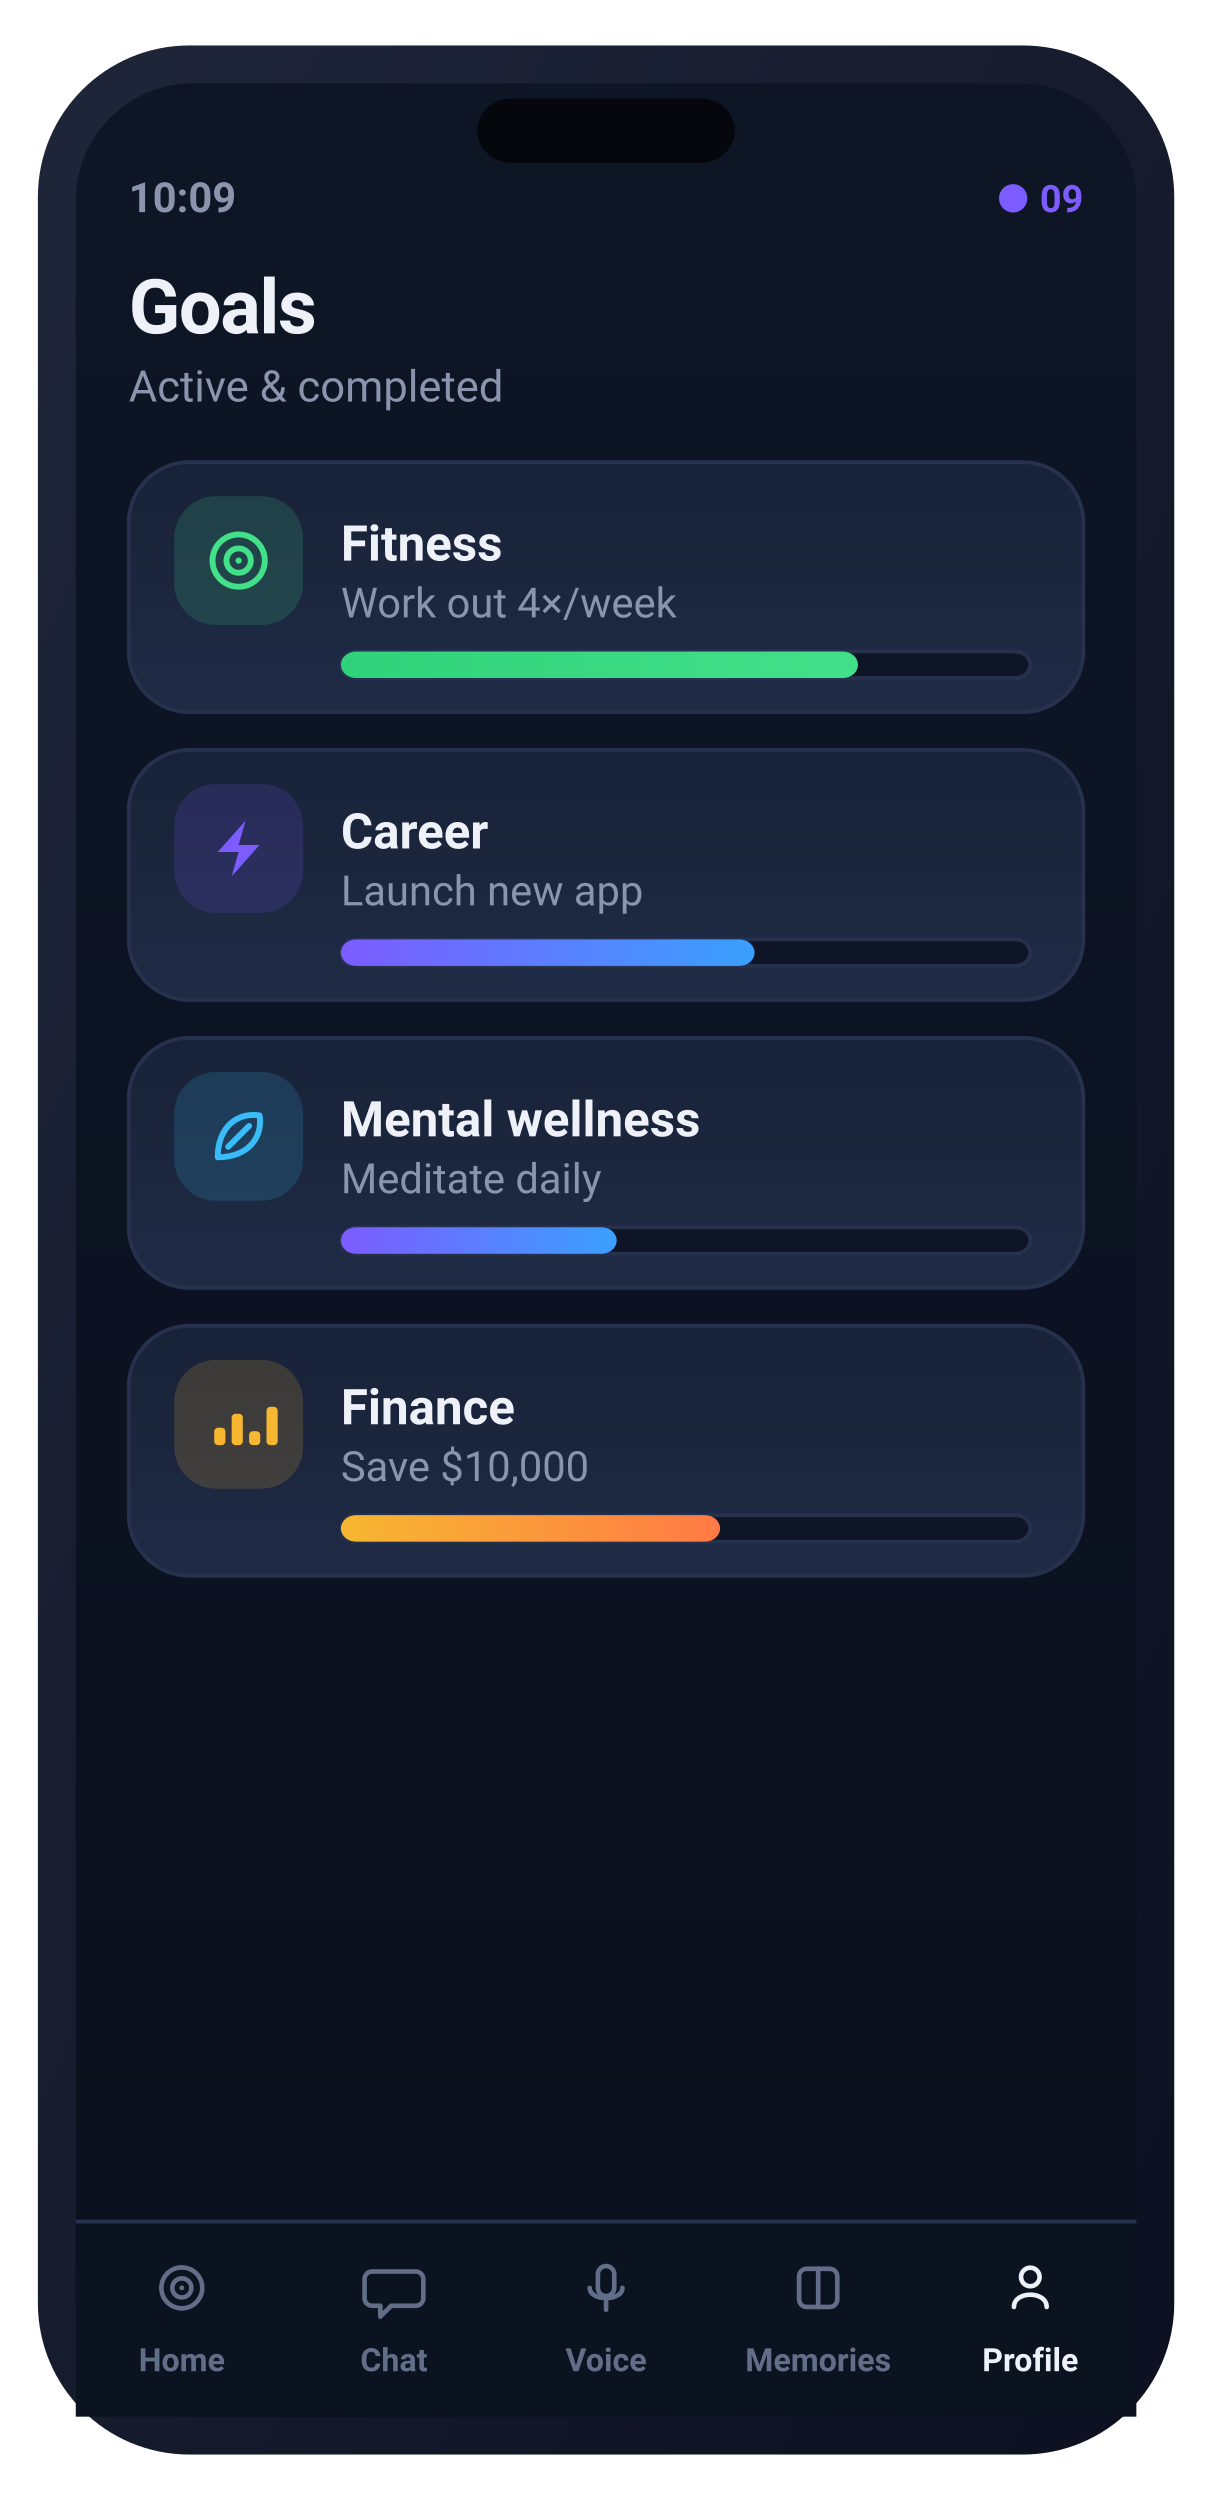
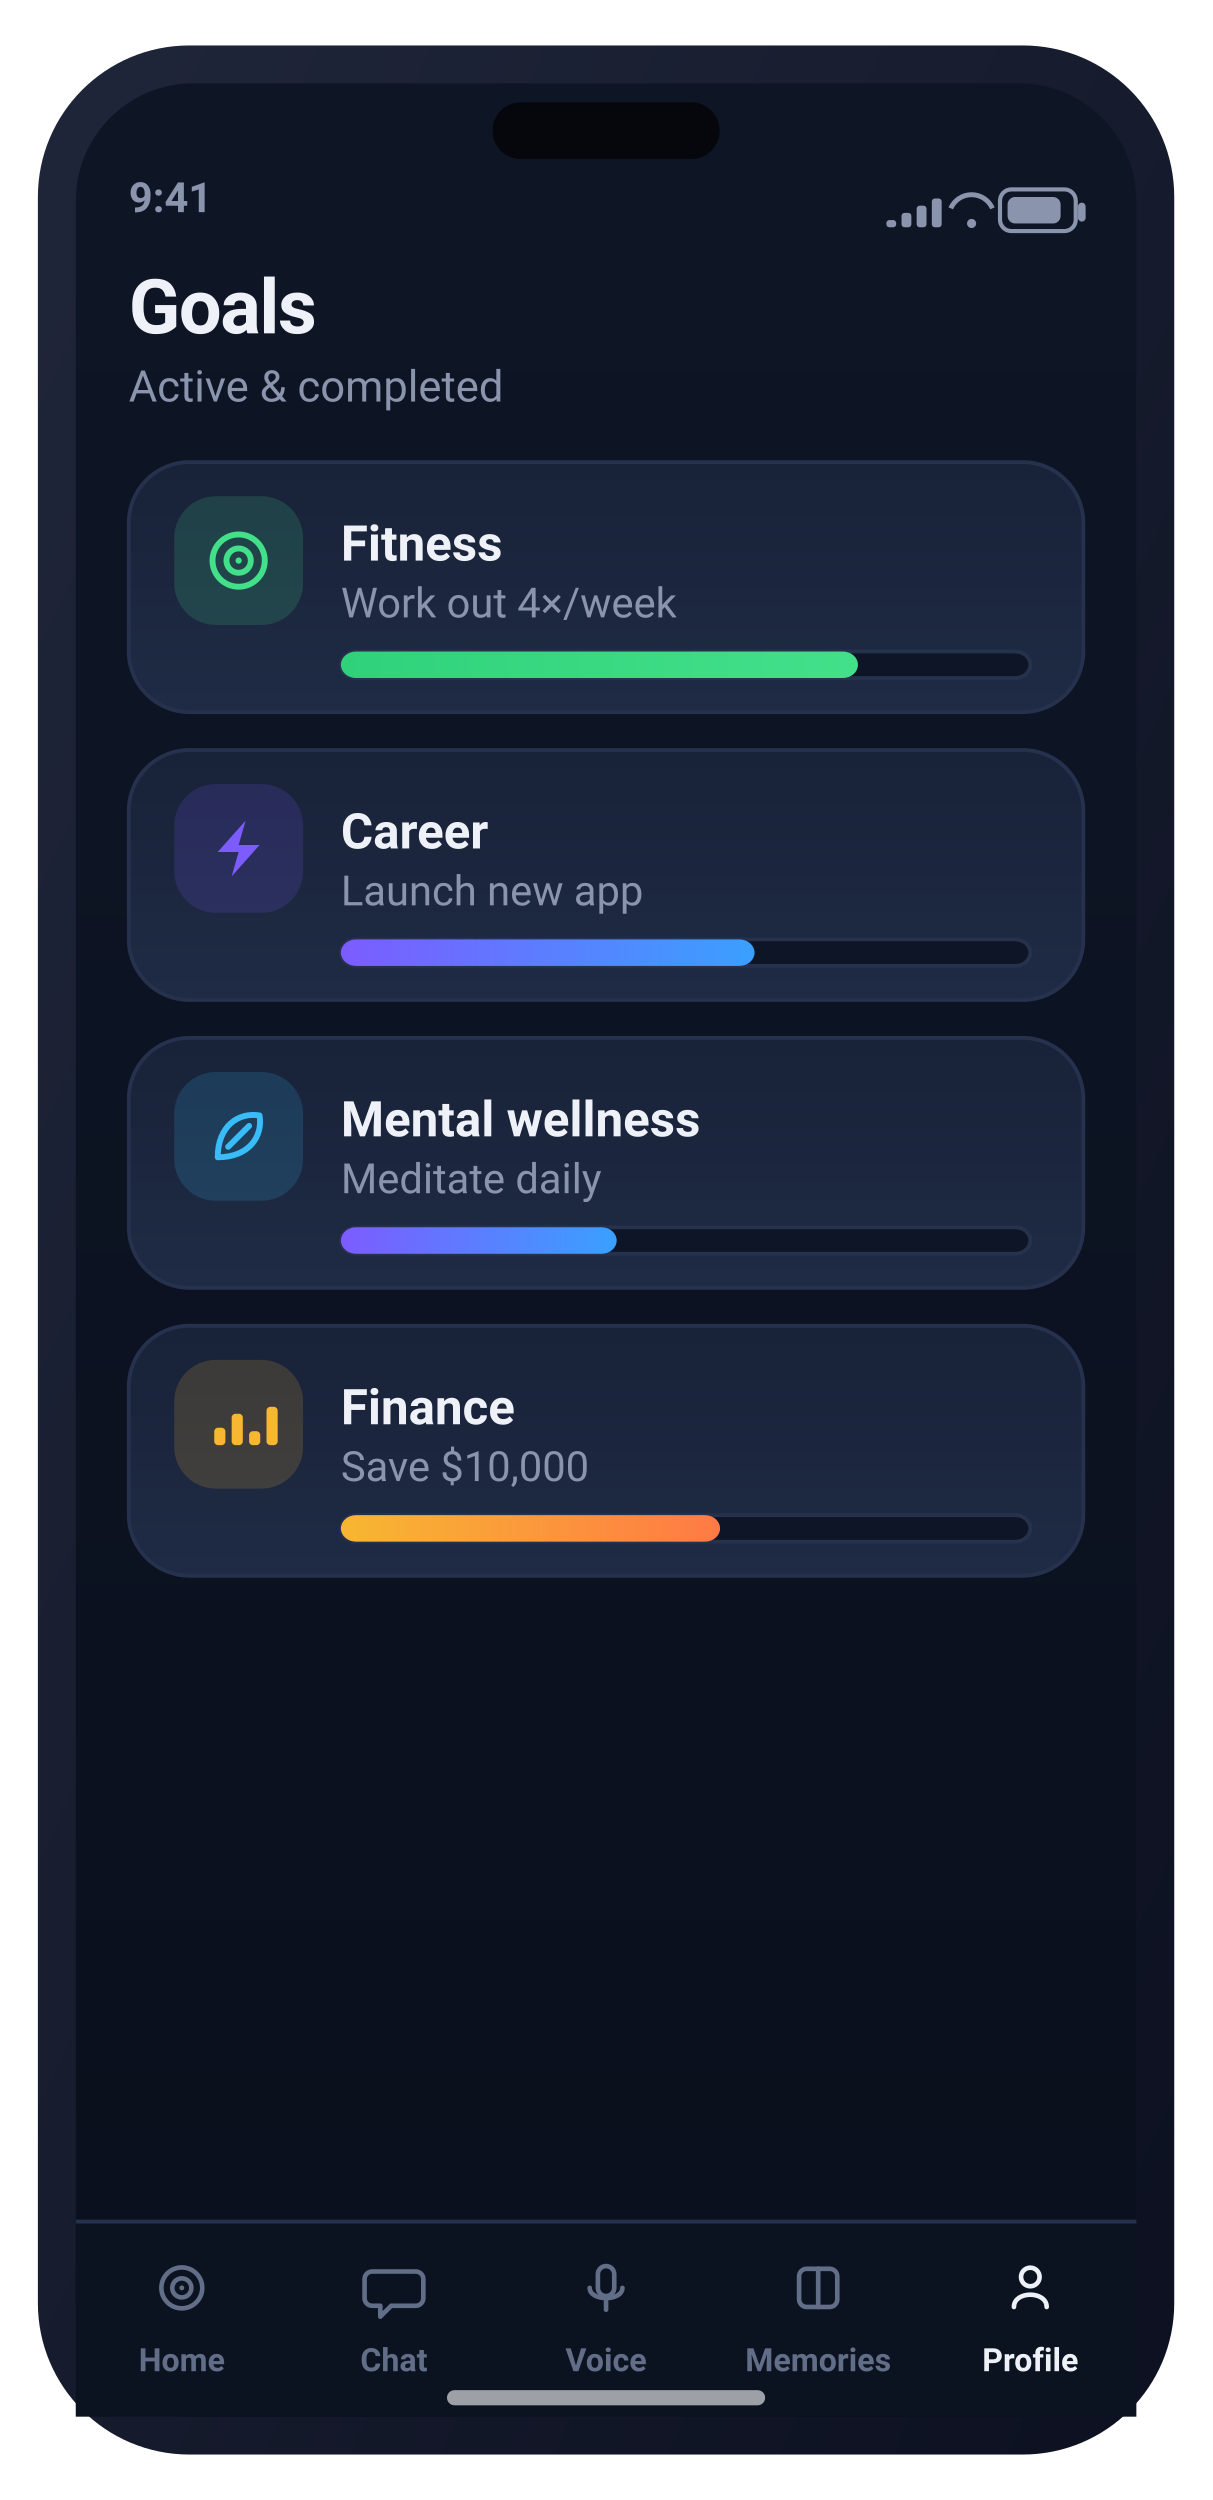
<svg xmlns="http://www.w3.org/2000/svg" width="320" height="660" viewBox="0 0 320 660" role="img" aria-label="Goals screen">
  <defs>
    <linearGradient id="gScr" x1="0" y1="0" x2="0" y2="1">
      <stop offset="0" stop-color="#0e1626" />
      <stop offset="1" stop-color="#0a0f1c" />
    </linearGradient>
    <linearGradient id="gFrame" x1="0" y1="0" x2="1" y2="1">
      <stop offset="0" stop-color="#20263a" />
      <stop offset="1" stop-color="#0c1020" />
    </linearGradient>
    <linearGradient id="gCard" x1="0" y1="0" x2="0" y2="1">
      <stop offset="0" stop-color="#182238" />
      <stop offset="1" stop-color="#1f2b45" />
    </linearGradient>
    <linearGradient id="gBrand" x1="0" y1="0" x2="1" y2="0">
      <stop offset="0" stop-color="#7c5cff" />
      <stop offset="1" stop-color="#3aa0ff" />
    </linearGradient>
    <linearGradient id="gEmer" x1="0" y1="0" x2="0" y2="1">
      <stop offset="0" stop-color="#ff5b52" />
      <stop offset="1" stop-color="#ff3b30" />
    </linearGradient>
    <linearGradient id="mV" x1="0" y1="0" x2="1" y2="0">
      <stop offset="0" stop-color="#7c5cff" />
      <stop offset="1" stop-color="#3aa0ff" />
    </linearGradient>
    <linearGradient id="mO" x1="0" y1="0" x2="1" y2="0">
      <stop offset="0" stop-color="#f7b731" />
      <stop offset="1" stop-color="#ff7a45" />
    </linearGradient>
    <linearGradient id="mG" x1="0" y1="0" x2="1" y2="0">
      <stop offset="0" stop-color="#2fd27a" />
      <stop offset="1" stop-color="#43e08a" />
    </linearGradient>
    <radialGradient id="orb" cx="34%" cy="30%" r="75%">
      <stop offset="0" stop-color="#c3b0ff" />
      <stop offset="42%" stop-color="#7c5cff" />
      <stop offset="80%" stop-color="#2f6cf0" />
      <stop offset="100%" stop-color="#14204a" />
    </radialGradient>
  </defs>
  <rect x="10.0" y="12.0" width="300.0" height="636.0" rx="40" fill="url(#gFrame)" />
  <rect x="20.0" y="22.0" width="280.0" height="616.0" rx="31" fill="url(#gScr)" />
-   <rect x="126.0" y="26.0" width="68.0" height="17.0" rx="9" fill="#05070d" />
-   <text x="34.0" y="56.0" font-family="-apple-system,BlinkMacSystemFont,'SF Pro Text','Segoe UI',Roboto,system-ui,sans-serif" font-size="11" font-weight="600" fill="#8a94ad" text-anchor="start">10:09</text>
-   <text x="286.0" y="56.0" font-family="-apple-system,BlinkMacSystemFont,'SF Pro Text','Segoe UI',Roboto,system-ui,sans-serif" font-size="10" font-weight="700" fill="#7c5cff" text-anchor="end">● 09</text>
+   <rect x="130.0" y="27.0" width="60.0" height="15.0" rx="7.5" fill="#05070d" />
+   <text x="34.0" y="56.0" font-family="-apple-system,BlinkMacSystemFont,'SF Pro Text','Segoe UI',Roboto,system-ui,sans-serif" font-size="11" font-weight="600" fill="#8a94ad" text-anchor="start">9:41</text>
+   <rect x="264.0" y="50.0" width="20.0" height="11.0" rx="3" fill="none" stroke="#8a94ad" stroke-width="1.1" />
+   <rect x="266.0" y="52.0" width="14.0" height="7.0" rx="2" fill="#8a94ad" />
+   <rect x="284.6" y="53.5" width="2.0" height="5.0" rx="1" fill="#8a94ad" />
+   <path d="M251 55 a6 6 0 0 1 11 0" fill="none" stroke="#8a94ad" stroke-width="1.3" />
+   <circle cx="256.5" cy="59" r="1.2" fill="#8a94ad" />
+   <rect x="234.0" y="58.1" width="2.6" height="1.9" rx="0.8" fill="#8a94ad" />
+   <rect x="238.0" y="56.2" width="2.6" height="3.8" rx="0.8" fill="#8a94ad" />
+   <rect x="242.0" y="54.3" width="2.6" height="5.7" rx="0.8" fill="#8a94ad" />
+   <rect x="246.0" y="52.4" width="2.6" height="7.6" rx="0.8" fill="#8a94ad" />
  <text x="34.0" y="88.0" font-family="-apple-system,BlinkMacSystemFont,'SF Pro Text','Segoe UI',Roboto,system-ui,sans-serif" font-size="20" font-weight="700" fill="#eef1f7" text-anchor="start" letter-spacing="-0.4">Goals</text>
  <text x="34.0" y="106.0" font-family="-apple-system,BlinkMacSystemFont,'SF Pro Text','Segoe UI',Roboto,system-ui,sans-serif" font-size="11.5" font-weight="400" fill="#8a94ad" text-anchor="start">Active &amp; completed</text>
  <rect x="34.0" y="122.0" width="252.0" height="66.0" rx="16" fill="url(#gCard)" stroke="#26314e" stroke-width="1" />
  <rect x="46.0" y="131.0" width="34.0" height="34.0" rx="11" fill="rgba(67,224,138,0.16)" />
  <circle cx="63" cy="148" r="6.9" fill="none" stroke="#43e08a" stroke-width="1.56" stroke-linecap="round" stroke-linejoin="round" />
  <circle cx="63" cy="148" r="3.22" fill="none" stroke="#43e08a" stroke-width="1.56" stroke-linecap="round" stroke-linejoin="round" />
  <circle cx="63" cy="148" r="0.828" fill="#43e08a" />
  <text x="90.0" y="148.0" font-family="-apple-system,BlinkMacSystemFont,'SF Pro Text','Segoe UI',Roboto,system-ui,sans-serif" font-size="13" font-weight="600" fill="#eef1f7" text-anchor="start">Fitness</text>
  <text x="90.0" y="163.0" font-family="-apple-system,BlinkMacSystemFont,'SF Pro Text','Segoe UI',Roboto,system-ui,sans-serif" font-size="11" font-weight="400" fill="#8a94ad" text-anchor="start">Work out 4×/week</text>
  <rect x="90.0" y="172.0" width="182.0" height="7.0" rx="4" fill="#0d1526" stroke="#26314e" stroke-width="1" />
  <rect x="90.0" y="172.0" width="136.5" height="7.0" rx="4" fill="url(#mG)" />
  <rect x="34.0" y="198.0" width="252.0" height="66.0" rx="16" fill="url(#gCard)" stroke="#26314e" stroke-width="1" />
  <rect x="46.0" y="207.0" width="34.0" height="34.0" rx="11" fill="rgba(124,92,255,0.16)" />
  <path d="M64.84 216.64 L57.48 224.92 L63 224.92 L61.16 231.36 L68.52 223.08 L63 223.08 Z" fill="#7c5cff" />
  <text x="90.0" y="224.0" font-family="-apple-system,BlinkMacSystemFont,'SF Pro Text','Segoe UI',Roboto,system-ui,sans-serif" font-size="13" font-weight="600" fill="#eef1f7" text-anchor="start">Career</text>
  <text x="90.0" y="239.0" font-family="-apple-system,BlinkMacSystemFont,'SF Pro Text','Segoe UI',Roboto,system-ui,sans-serif" font-size="11" font-weight="400" fill="#8a94ad" text-anchor="start">Launch new app</text>
  <rect x="90.0" y="248.0" width="182.0" height="7.0" rx="4" fill="#0d1526" stroke="#26314e" stroke-width="1" />
  <rect x="90.0" y="248.0" width="109.2" height="7.0" rx="4" fill="url(#mV)" />
  <rect x="34.0" y="274.0" width="252.0" height="66.0" rx="16" fill="url(#gCard)" stroke="#26314e" stroke-width="1" />
  <rect x="46.0" y="283.0" width="34.0" height="34.0" rx="11" fill="rgba(56,189,248,0.16)" />
  <path d="M57.48 305.52 c0 -8.28 5.52 -11.96 11.04 -11.04 c0.92 5.52 -2.76 11.04 -11.04 11.04 Z M60.24 302.76 l5.52 -5.52" fill="none" stroke="#38bdf8" stroke-width="1.56" stroke-linecap="round" stroke-linejoin="round" />
  <text x="90.0" y="300.0" font-family="-apple-system,BlinkMacSystemFont,'SF Pro Text','Segoe UI',Roboto,system-ui,sans-serif" font-size="13" font-weight="600" fill="#eef1f7" text-anchor="start">Mental wellness</text>
  <text x="90.0" y="315.0" font-family="-apple-system,BlinkMacSystemFont,'SF Pro Text','Segoe UI',Roboto,system-ui,sans-serif" font-size="11" font-weight="400" fill="#8a94ad" text-anchor="start">Meditate daily</text>
  <rect x="90.0" y="324.0" width="182.0" height="7.0" rx="4" fill="#0d1526" stroke="#26314e" stroke-width="1" />
  <rect x="90.0" y="324.0" width="72.8" height="7.0" rx="4" fill="url(#mV)" />
  <rect x="34.0" y="350.0" width="252.0" height="66.0" rx="16" fill="url(#gCard)" stroke="#26314e" stroke-width="1" />
  <rect x="46.0" y="359.0" width="34.0" height="34.0" rx="11" fill="rgba(247,183,49,0.16)" />
  <rect x="56.56" y="376.92" width="2.944" height="4.6" rx="1" fill="#f7b731" />
  <rect x="61.16" y="373.24" width="2.944" height="8.28" rx="1" fill="#f7b731" />
  <rect x="65.76" y="377.84" width="2.944" height="3.68" rx="1" fill="#f7b731" />
  <rect x="70.36" y="371.4" width="2.944" height="10.12" rx="1" fill="#f7b731" />
  <text x="90.0" y="376.0" font-family="-apple-system,BlinkMacSystemFont,'SF Pro Text','Segoe UI',Roboto,system-ui,sans-serif" font-size="13" font-weight="600" fill="#eef1f7" text-anchor="start">Finance</text>
  <text x="90.0" y="391.0" font-family="-apple-system,BlinkMacSystemFont,'SF Pro Text','Segoe UI',Roboto,system-ui,sans-serif" font-size="11" font-weight="400" fill="#8a94ad" text-anchor="start">Save $10,000</text>
  <rect x="90.0" y="400.0" width="182.0" height="7.0" rx="4" fill="#0d1526" stroke="#26314e" stroke-width="1" />
  <rect x="90.0" y="400.0" width="100.1" height="7.0" rx="4" fill="url(#mO)" />
  <rect x="20.0" y="586.0" width="280.0" height="52.0" rx="0" fill="#0b1220" />
  <rect x="20" y="586" width="280" height="1" fill="#26314e" />
  <circle cx="48.0" cy="604" r="5.4" fill="none" stroke="#626d88" stroke-width="1.22" stroke-linecap="round" stroke-linejoin="round" />
  <circle cx="48.0" cy="604" r="2.52" fill="none" stroke="#626d88" stroke-width="1.22" stroke-linecap="round" stroke-linejoin="round" />
  <circle cx="48.0" cy="604" r="0.648" fill="#626d88" />
  <text x="48.0" y="626.0" font-family="-apple-system,BlinkMacSystemFont,'SF Pro Text','Segoe UI',Roboto,system-ui,sans-serif" font-size="8.5" font-weight="600" fill="#626d88" text-anchor="middle">Home</text>
  <path d="M98.24 599.68 h11.52 a2 2 0 0 1 2 2 v5.04 a2 2 0 0 1 -2 2 h-6.48 l-2.88 2.88 v-2.88 h-2.16 a2 2 0 0 1 -2 -2 v-5.04 a2 2 0 0 1 2 -2 Z" fill="none" stroke="#626d88" stroke-width="1.22" stroke-linecap="round" stroke-linejoin="round" />
  <text x="104.0" y="626.0" font-family="-apple-system,BlinkMacSystemFont,'SF Pro Text','Segoe UI',Roboto,system-ui,sans-serif" font-size="8.5" font-weight="600" fill="#626d88" text-anchor="middle">Chat</text>
  <rect x="157.84" y="598.24" width="4.32" height="7.92" rx="2.16" fill="none" stroke="#626d88" stroke-width="1.22" stroke-linecap="round" stroke-linejoin="round" />
  <path d="M155.68 604 c0 3.6 8.64 3.6 8.64 0 M160.0 607.6 v2.16" fill="none" stroke="#626d88" stroke-width="1.22" stroke-linecap="round" stroke-linejoin="round" />
  <text x="160.0" y="626.0" font-family="-apple-system,BlinkMacSystemFont,'SF Pro Text','Segoe UI',Roboto,system-ui,sans-serif" font-size="8.5" font-weight="600" fill="#626d88" text-anchor="middle">Voice</text>
  <rect x="210.96" y="598.96" width="10.08" height="10.08" rx="2" fill="none" stroke="#626d88" stroke-width="1.22" stroke-linecap="round" stroke-linejoin="round" />
  <path d="M216.0 598.96 v10.08" fill="none" stroke="#626d88" stroke-width="1.22" stroke-linecap="round" stroke-linejoin="round" />
  <text x="216.0" y="626.0" font-family="-apple-system,BlinkMacSystemFont,'SF Pro Text','Segoe UI',Roboto,system-ui,sans-serif" font-size="8.5" font-weight="600" fill="#626d88" text-anchor="middle">Memories</text>
  <circle cx="272.0" cy="601.12" r="2.448" fill="none" stroke="#eef1f7" stroke-width="1.22" stroke-linecap="round" stroke-linejoin="round" />
  <path d="M267.68 609.04 c0 -4.32 8.64 -4.32 8.64 0" fill="none" stroke="#eef1f7" stroke-width="1.22" stroke-linecap="round" stroke-linejoin="round" />
  <text x="272.0" y="626.0" font-family="-apple-system,BlinkMacSystemFont,'SF Pro Text','Segoe UI',Roboto,system-ui,sans-serif" font-size="8.5" font-weight="600" fill="#eef1f7" text-anchor="middle">Profile</text>
+   <rect x="118.0" y="631.0" width="84.0" height="4.0" rx="2" fill="rgba(255,255,255,0.6)" />
</svg>
